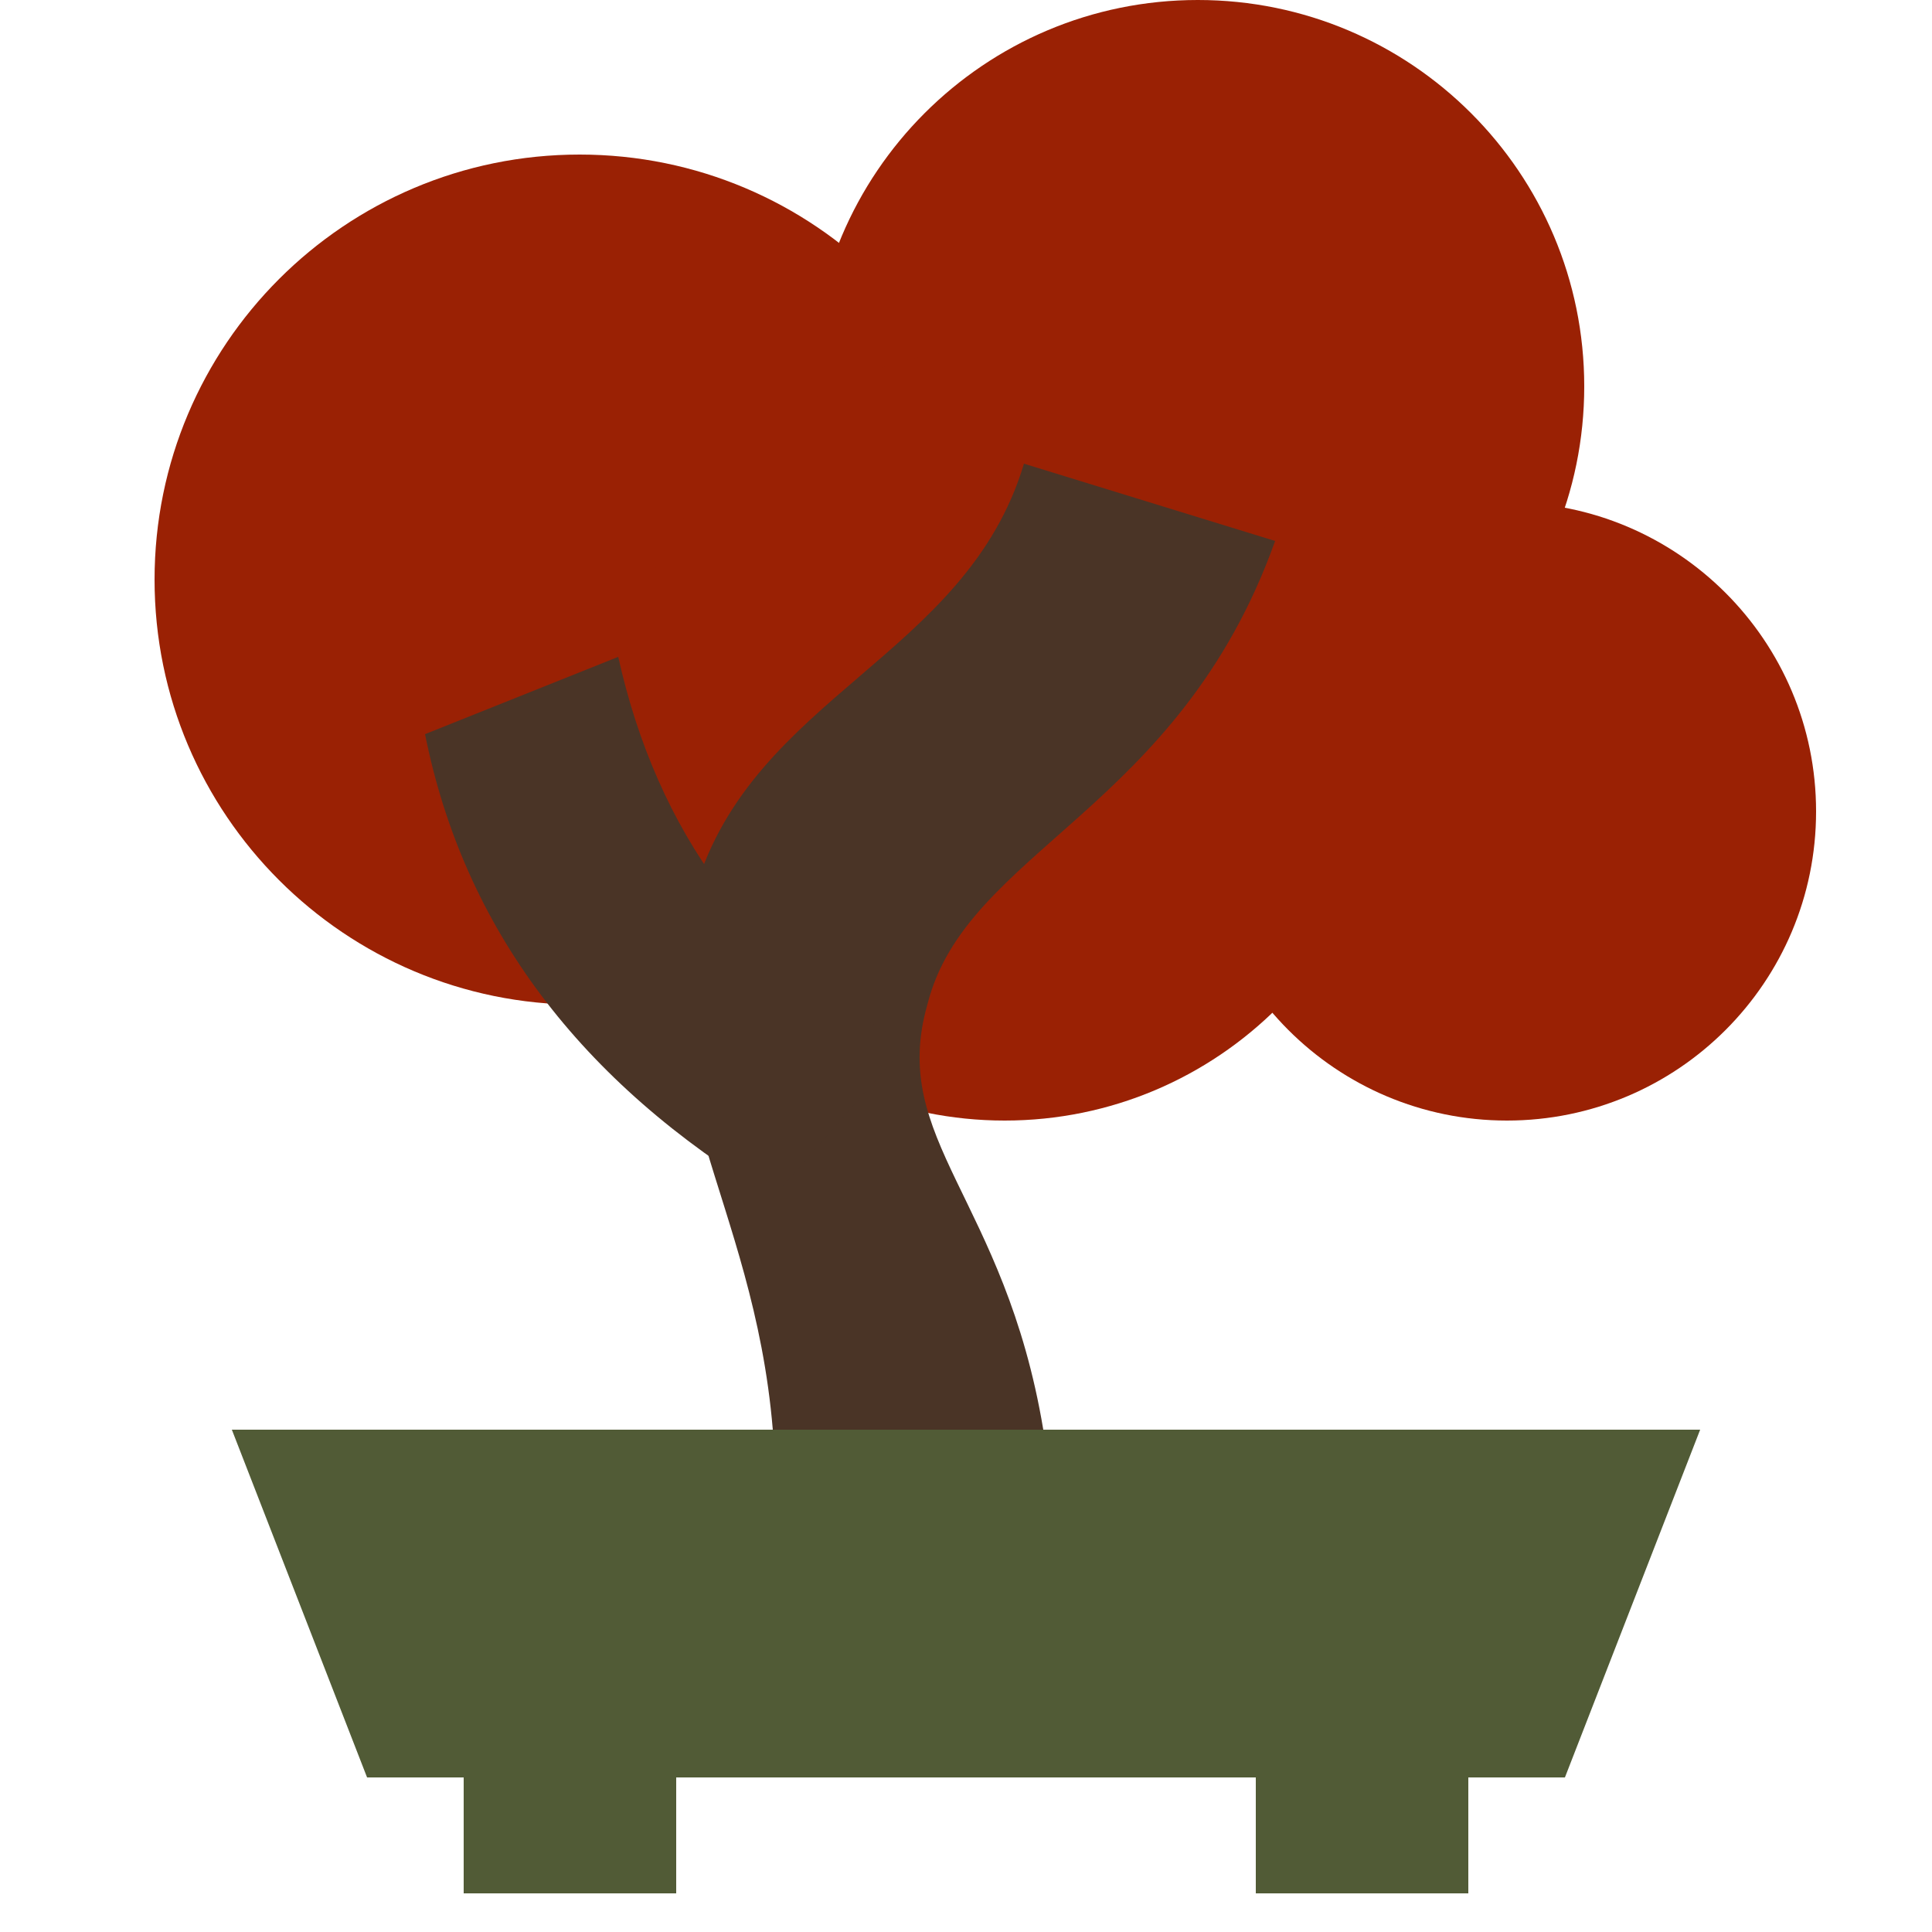
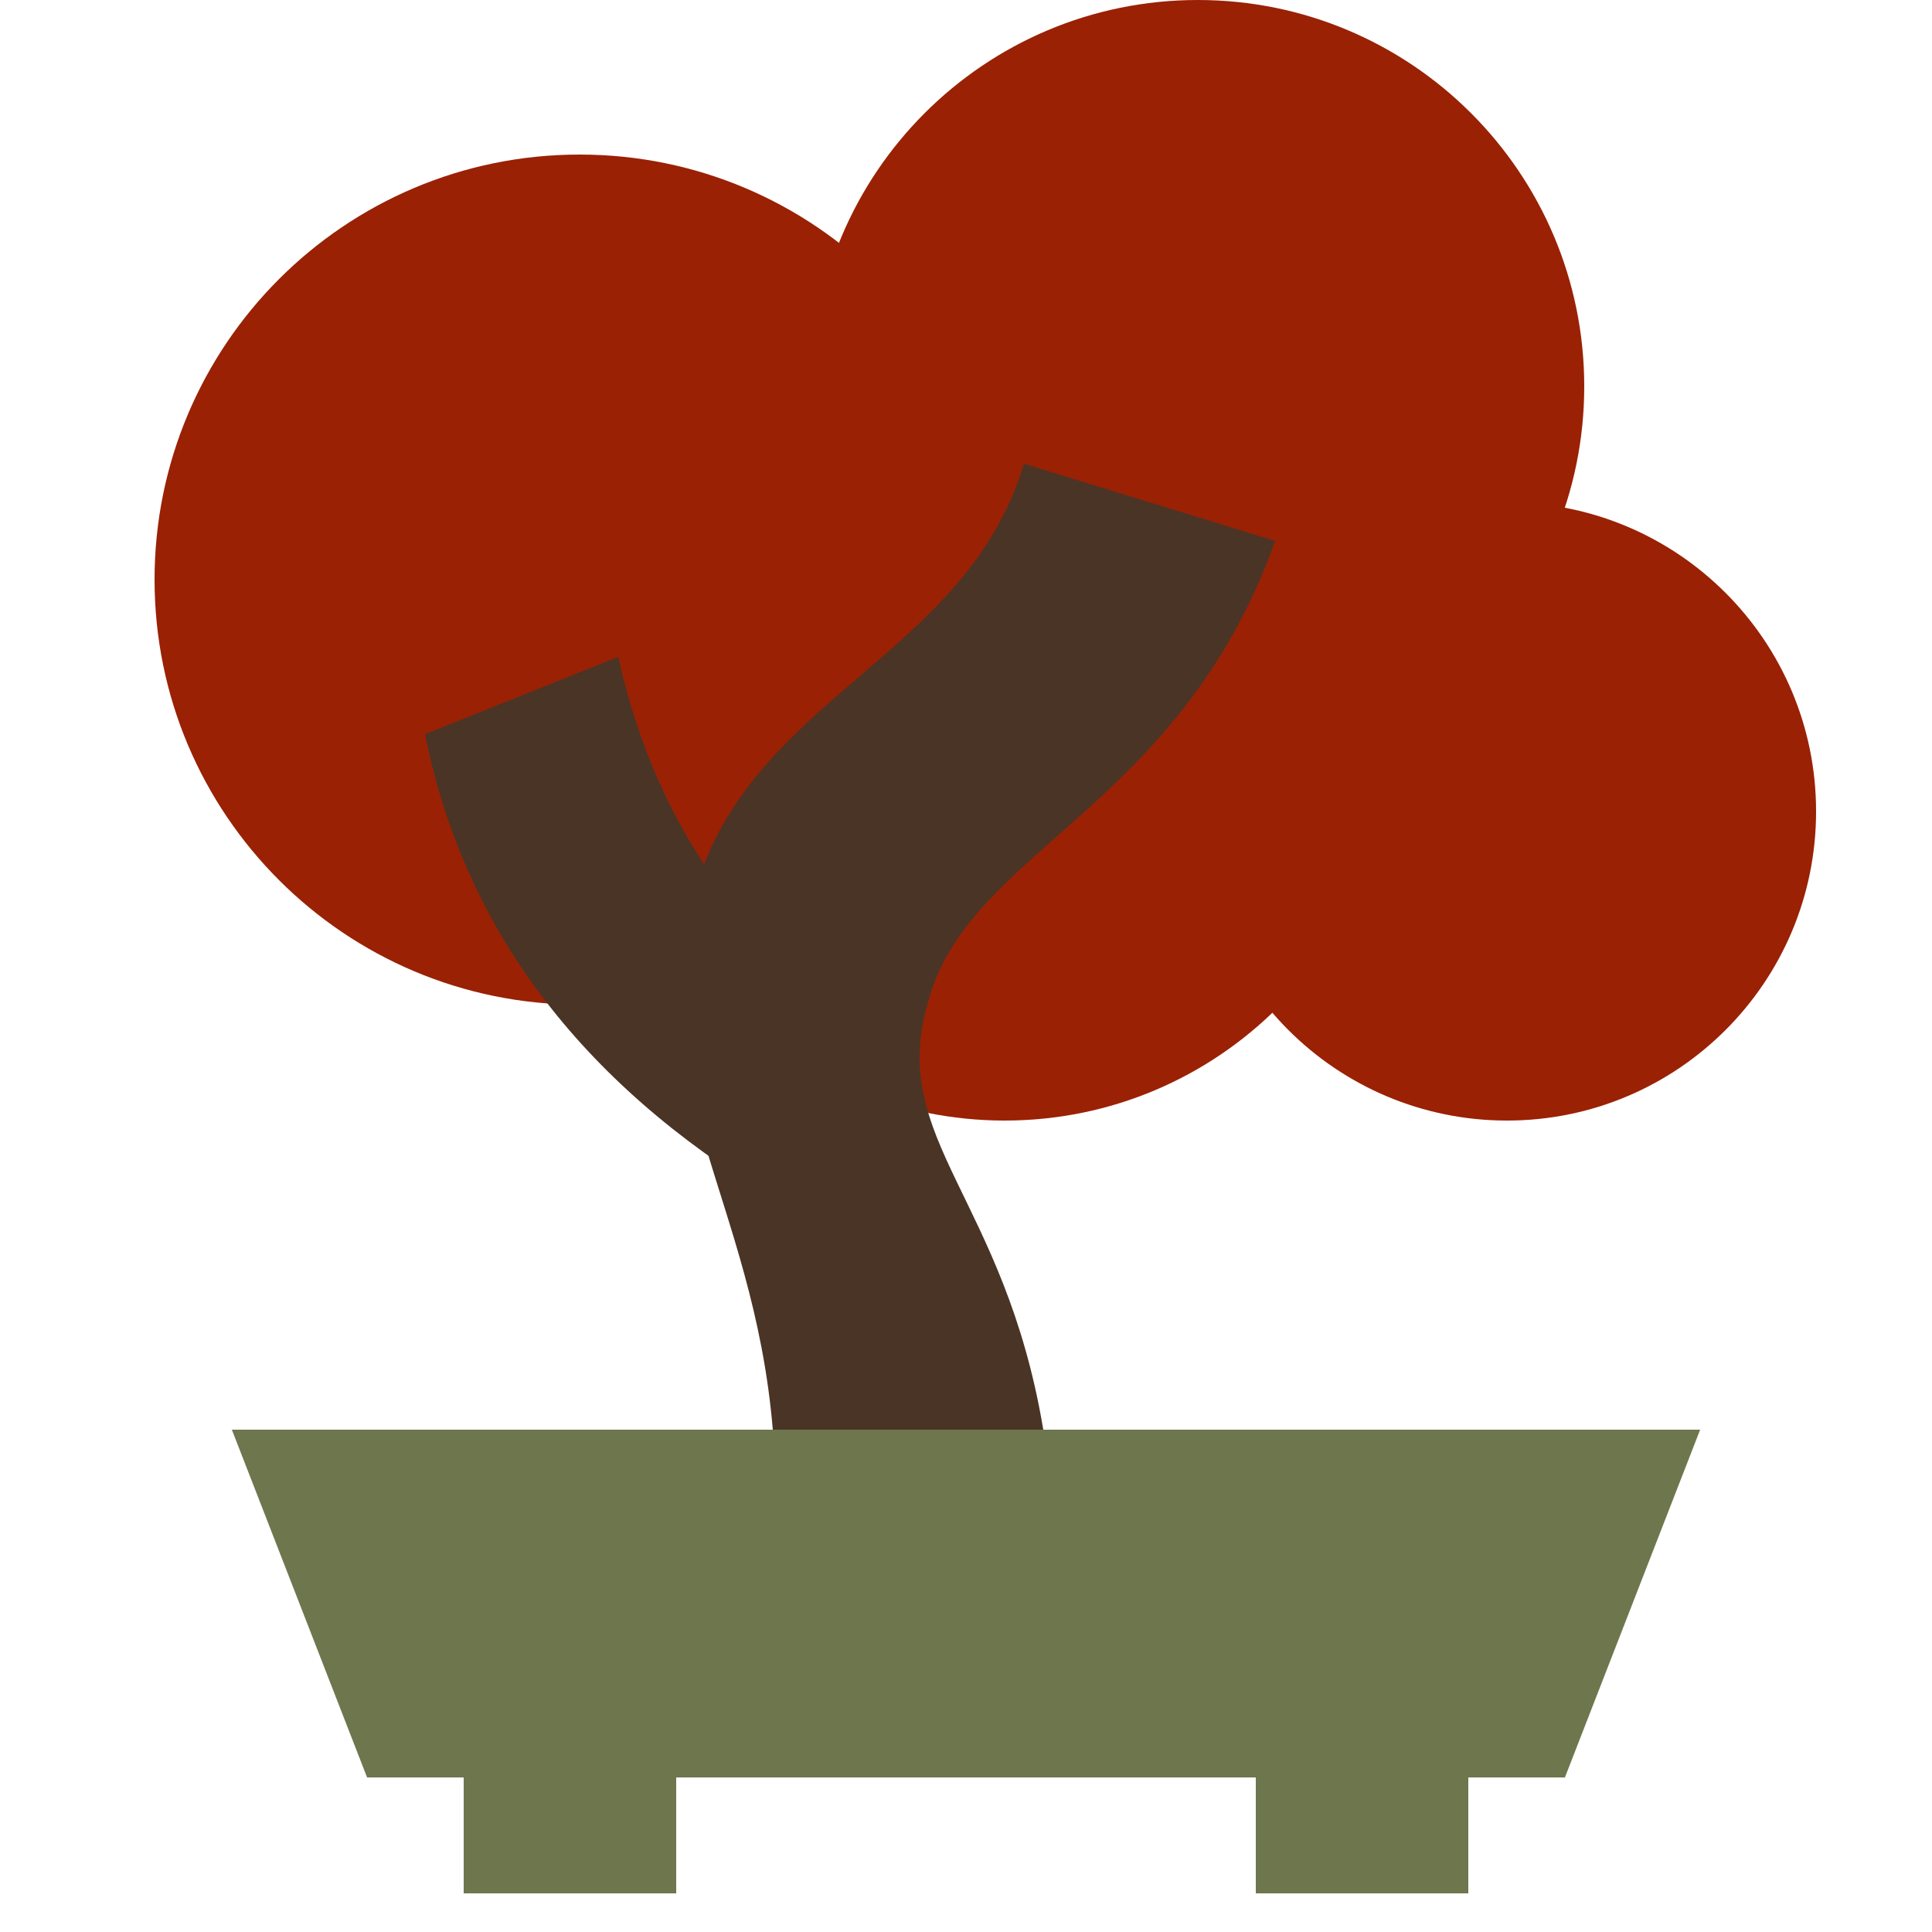
<svg xmlns="http://www.w3.org/2000/svg" viewBox="0 0 100 100">
  <g fill="#9a2104">
    <circle cx="30" cy="30" r="22" />
    <circle cx="62" cy="20" r="20" />
    <circle cx="78" cy="42" r="16" />
    <circle cx="52" cy="38" r="20" />
  </g>
  <path d="M40 74            C 39 62, 33 56, 36 46            C 39 36, 50 34, 53 24            L 66 28            C 61 42, 50 44, 48 52            C 46 59, 52 62, 54 74 Z" fill="#4a3426" />
  <path d="M40 62 C 30 56, 24 48, 22 38 L 32 34 C 34 43, 39 50, 47 54 Z" fill="#4a3426" />
-   <path d="M12 74 L 88 74 L 81 92 L 19 92 Z" fill="#515b36" />
-   <rect x="24" y="92" width="11" height="6" fill="#515b36" />
-   <rect x="65" y="92" width="11" height="6" fill="#515b36" />
+   <path d="M12 74 L 88 74 L 81 92 L 19 92 Z" fill="#6e764e" />
+   <rect x="24" y="92" width="11" height="6" fill="#6e764e" />
+   <rect x="65" y="92" width="11" height="6" fill="#6e764e" />
</svg>
